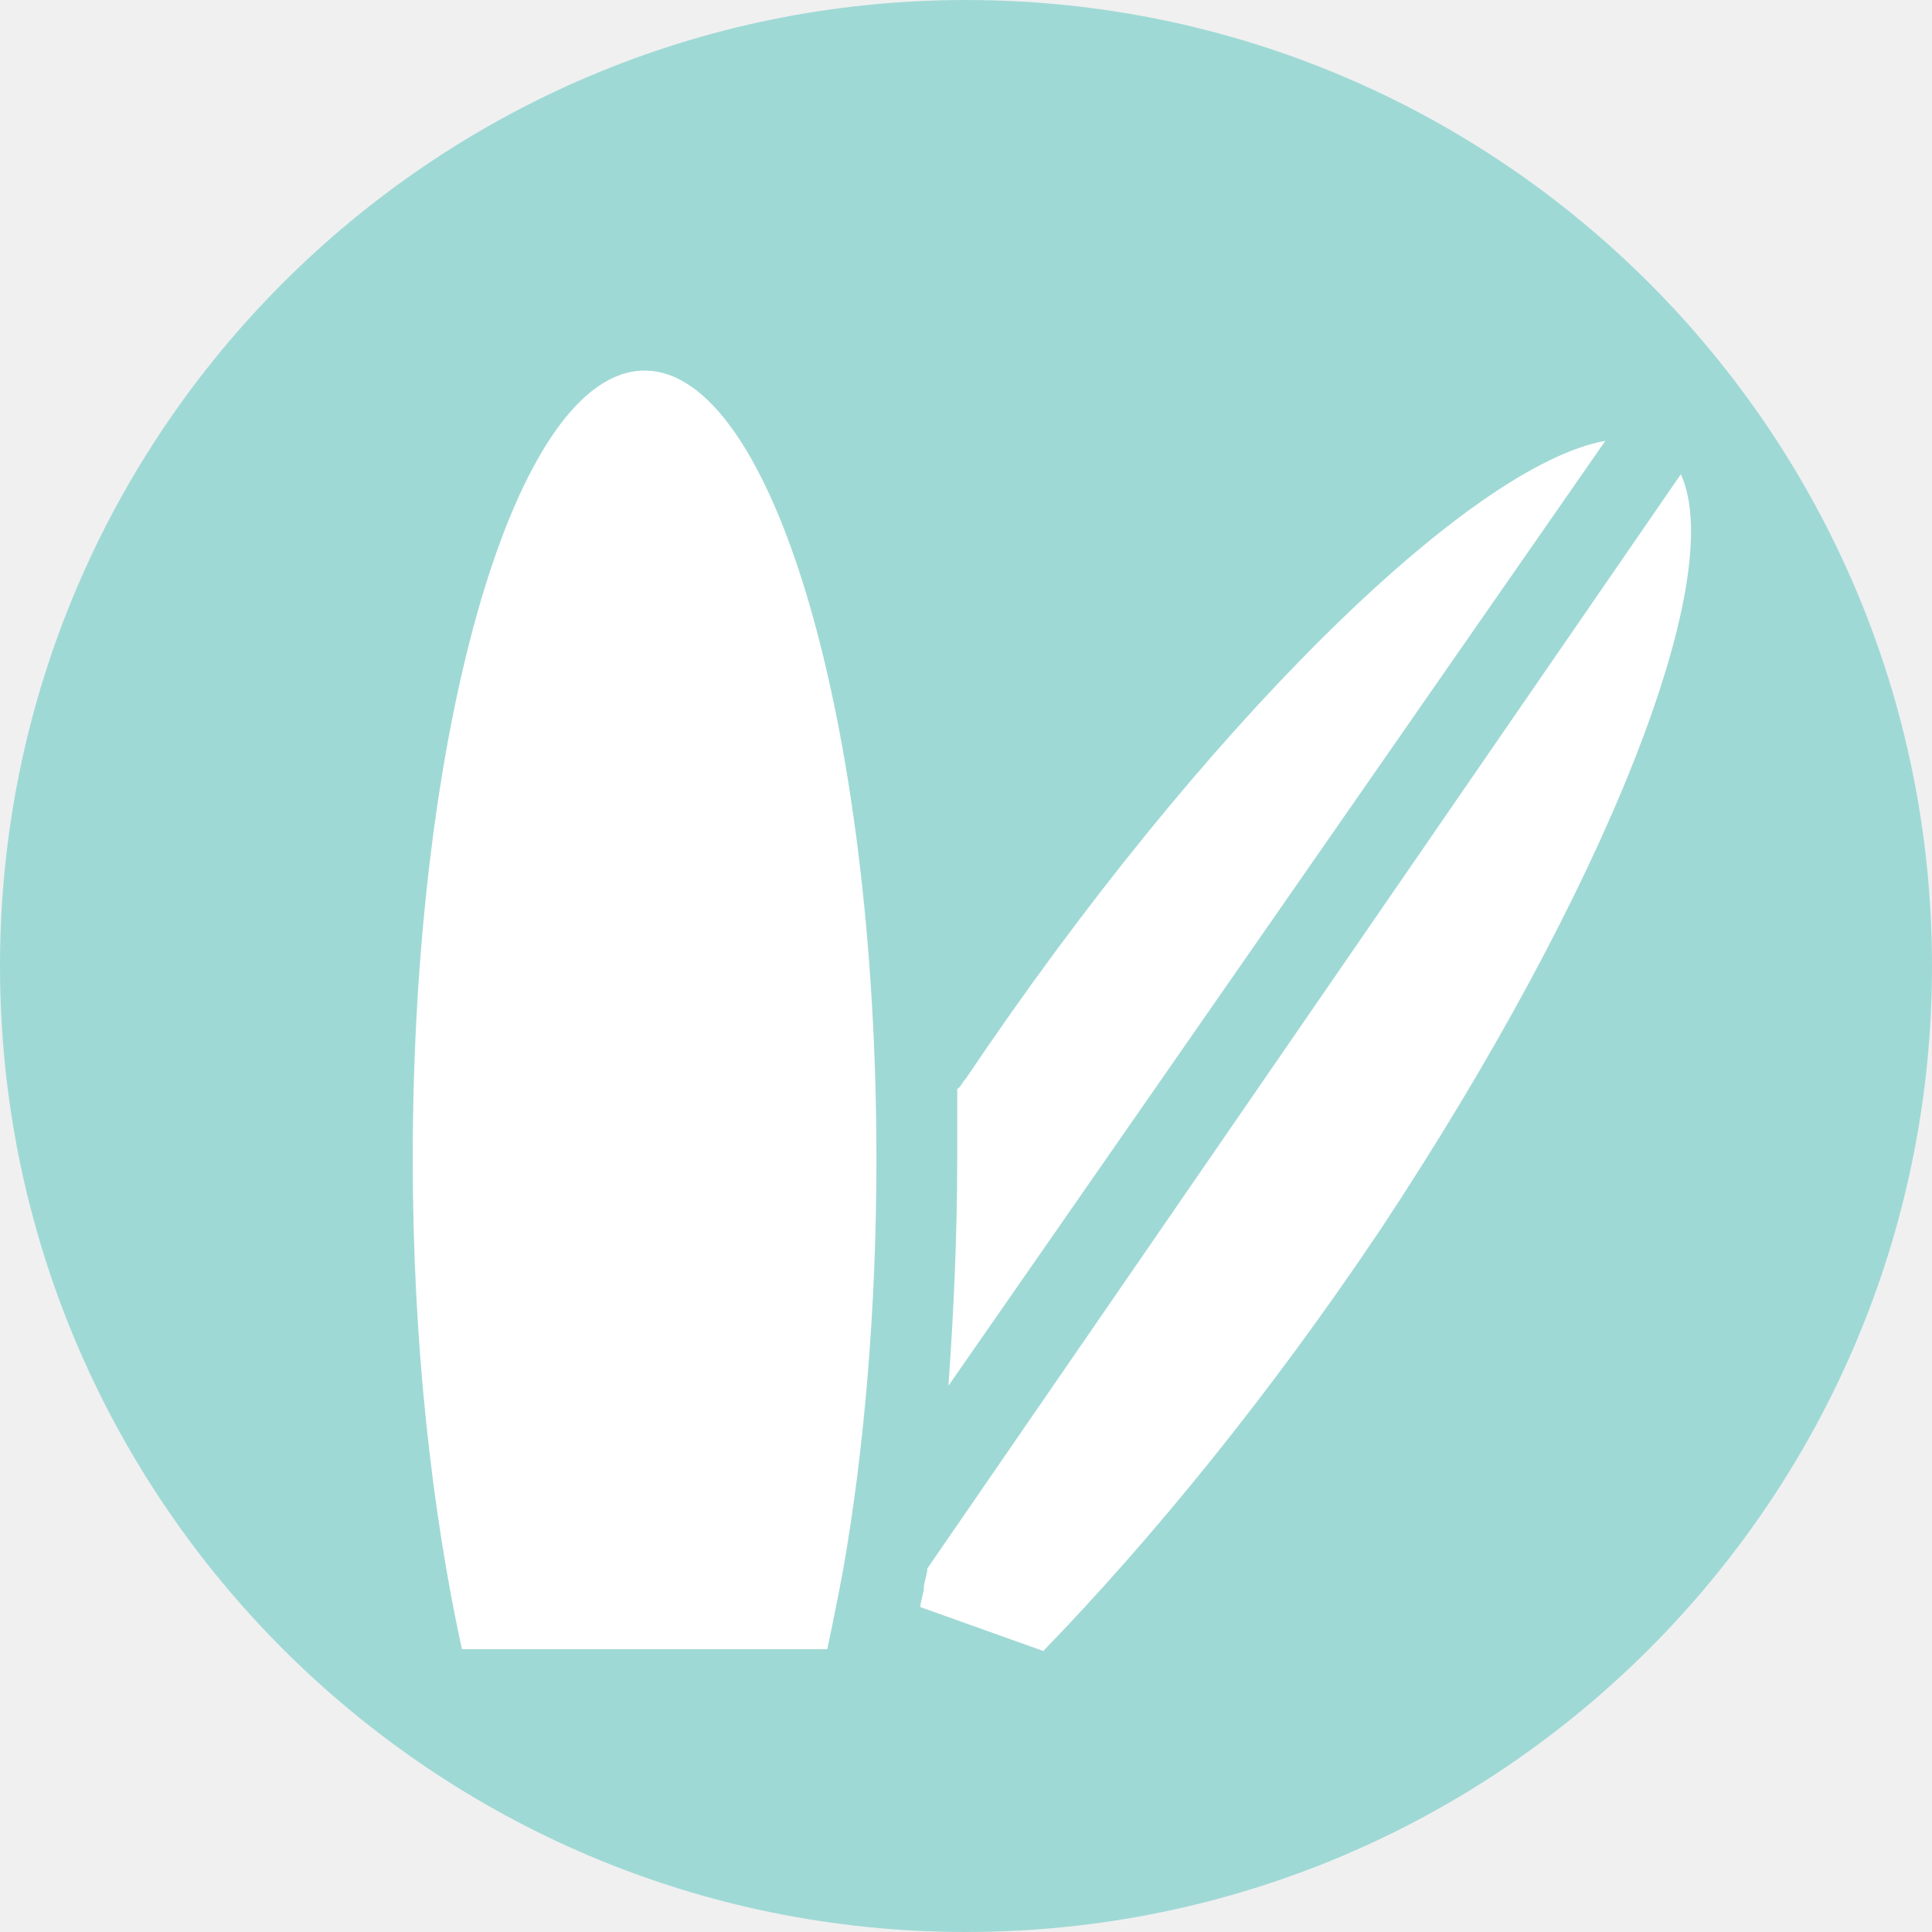
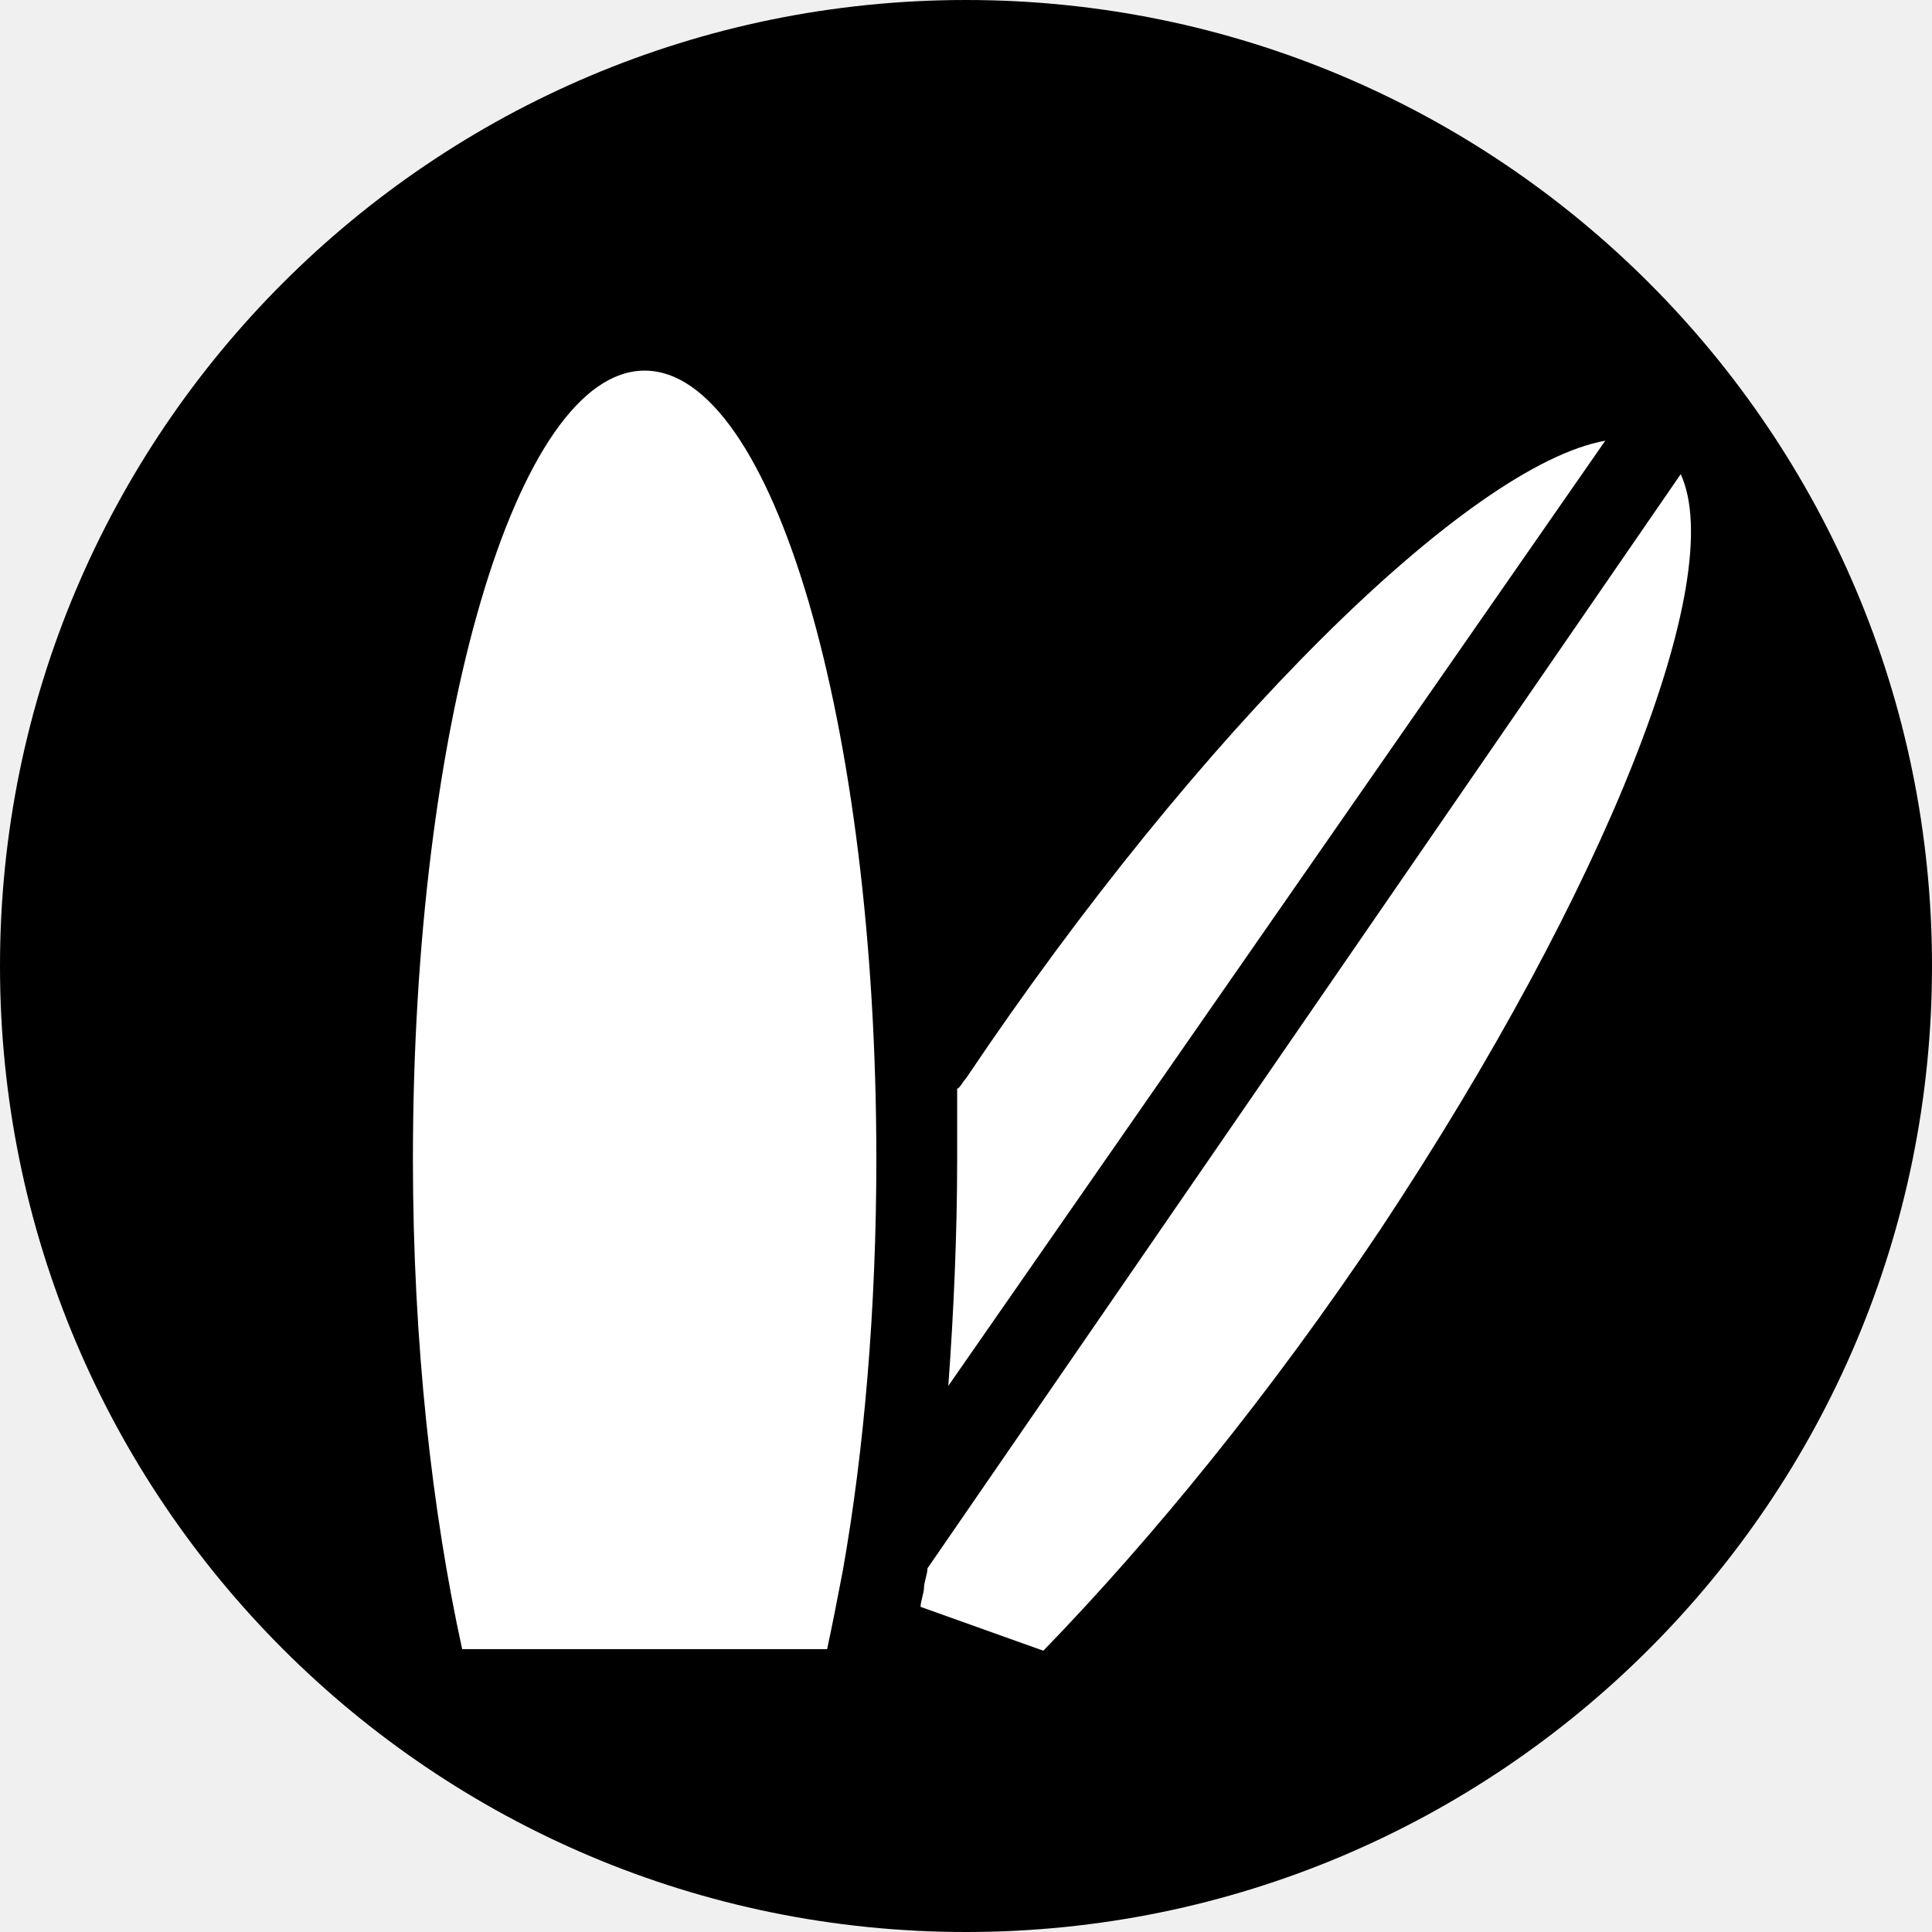
- <svg xmlns="http://www.w3.org/2000/svg" version="1.1" id="Layer_1" x="0px" y="0px" viewBox="0 0 110 110" enable-background="new 0 0 110 110" xml:space="preserve">
+ <svg xmlns="http://www.w3.org/2000/svg" version="1.1" id="Layer_1" x="0px" y="0px" viewBox="0 90 612 612" enable-background="new 0 90 612 612" xml:space="preserve">
+   <circle cx="306" cy="396" r="306" />
  <g>
-     <circle fill="#9FD9D5" cx="55" cy="55" r="55" />
-     <g>
-       <path fill="#FFFFFF" d="M36.7,21.1c-7.3,0-13.2,20.1-13.2,44.9c0,10.5,1.1,20.1,2.8,27.9h20.8c0.3-1.4,0.6-2.9,0.9-4.5    c1.2-6.8,1.9-14.9,1.9-23.4C49.9,41.2,44,21.1,36.7,21.1z" />
-       <path fill="#FFFFFF" d="M91.4,25.1C83.6,26.5,68.3,41.6,55,61.4c-0.2,0.2-0.3,0.5-0.5,0.6c0,1.4,0,2.8,0,4c0,4.3-0.2,8.7-0.5,12.9    L91.4,25.1z" />
-       <path fill="#FFFFFF" d="M95.7,27L52.8,89.3c0,0.3-0.2,0.8-0.2,1.1s-0.2,0.8-0.2,1.1l7,2.5c6.2-6.4,12.9-14.6,19.2-24    C91.5,50.5,98.4,32.9,95.7,27z" />
-     </g>
+     <path fill="#FFFFFF" d="M204.2,207.4c-40.6,0-73.4,111.8-73.4,249.8c0,58.4,6.1,111.8,15.6,155.2H262c1.7-7.8,3.3-16.1,5-25   c6.7-37.8,10.6-82.9,10.6-130.2C277.6,319.2,244.8,207.4,204.2,207.4z" />
+     <path fill="#FFFFFF" d="M508.5,229.6c-43.4,7.8-128.5,91.8-202.5,202c-1.1,1.1-1.7,2.8-2.8,3.3c0,7.8,0,15.6,0,22.3   c0,23.9-1.1,48.4-2.8,71.8L508.5,229.6z" />
+     <path fill="#FFFFFF" d="M532.4,240.2L293.8,586.8c0,1.7-1.1,4.5-1.1,6.1s-1.1,4.5-1.1,6.1l38.9,13.9   c34.5-35.6,71.8-81.2,106.8-133.5C509.1,371,547.5,273,532.4,240.2z" />
  </g>
</svg>
